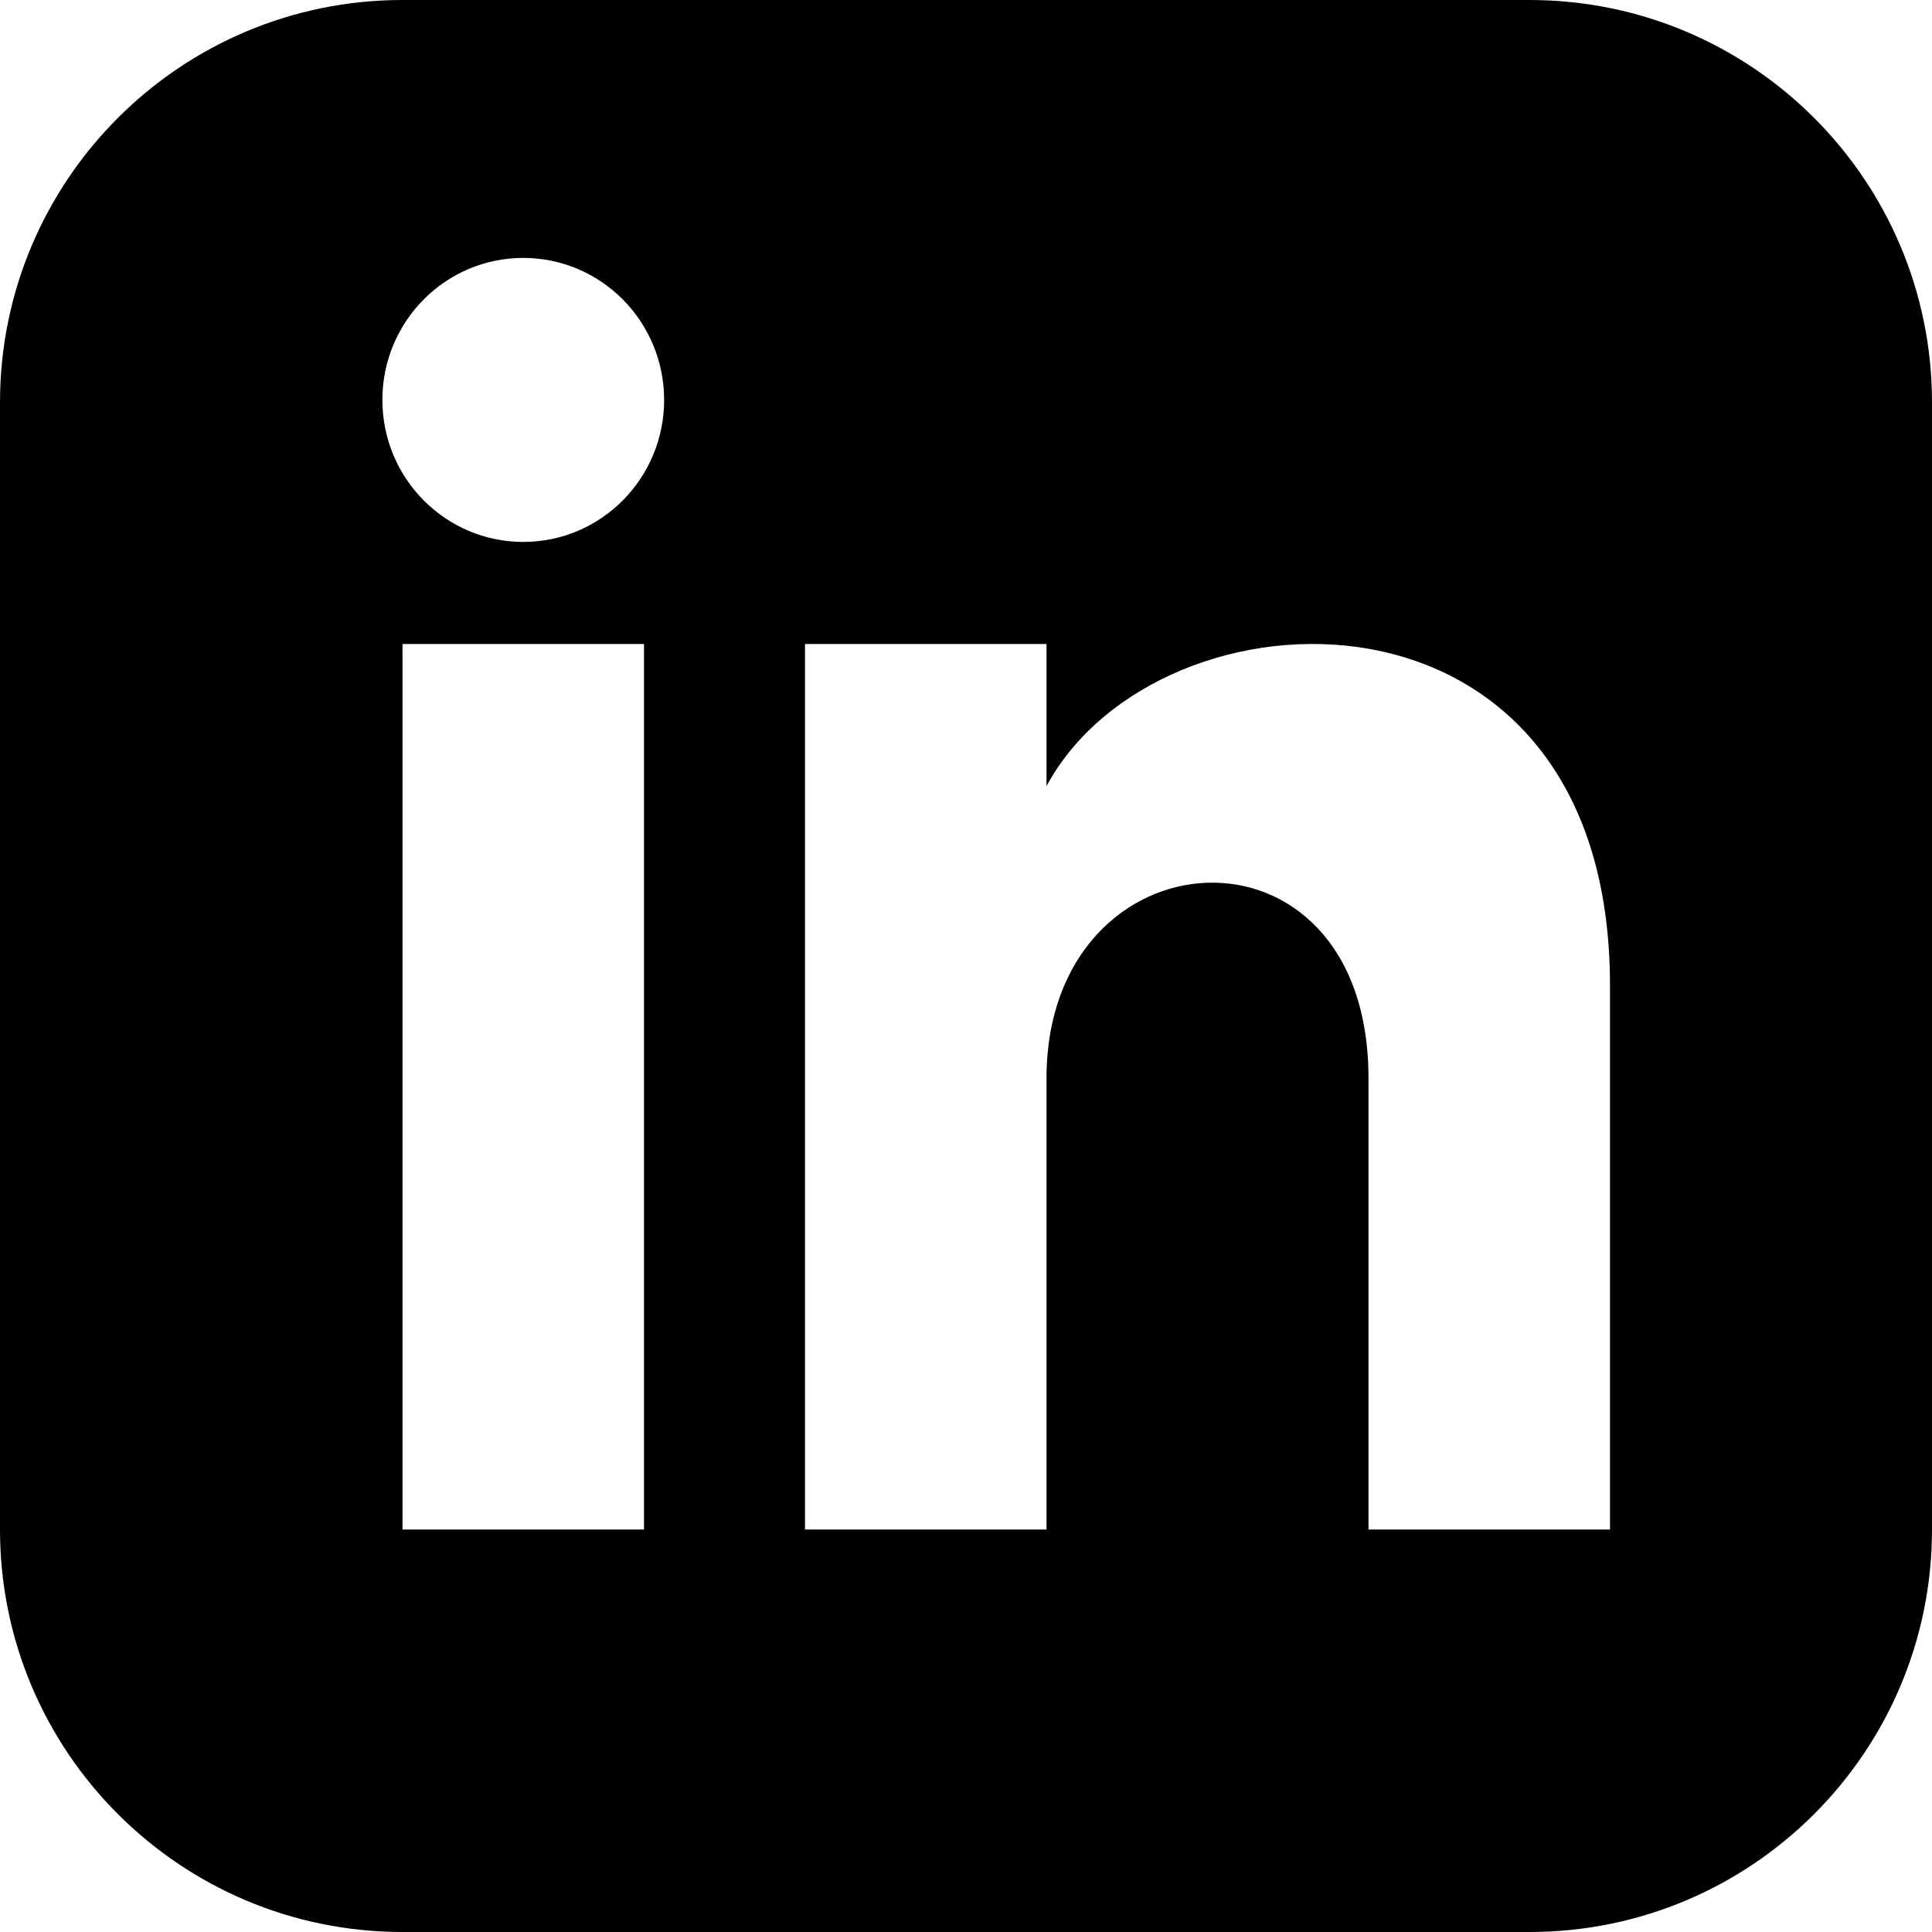
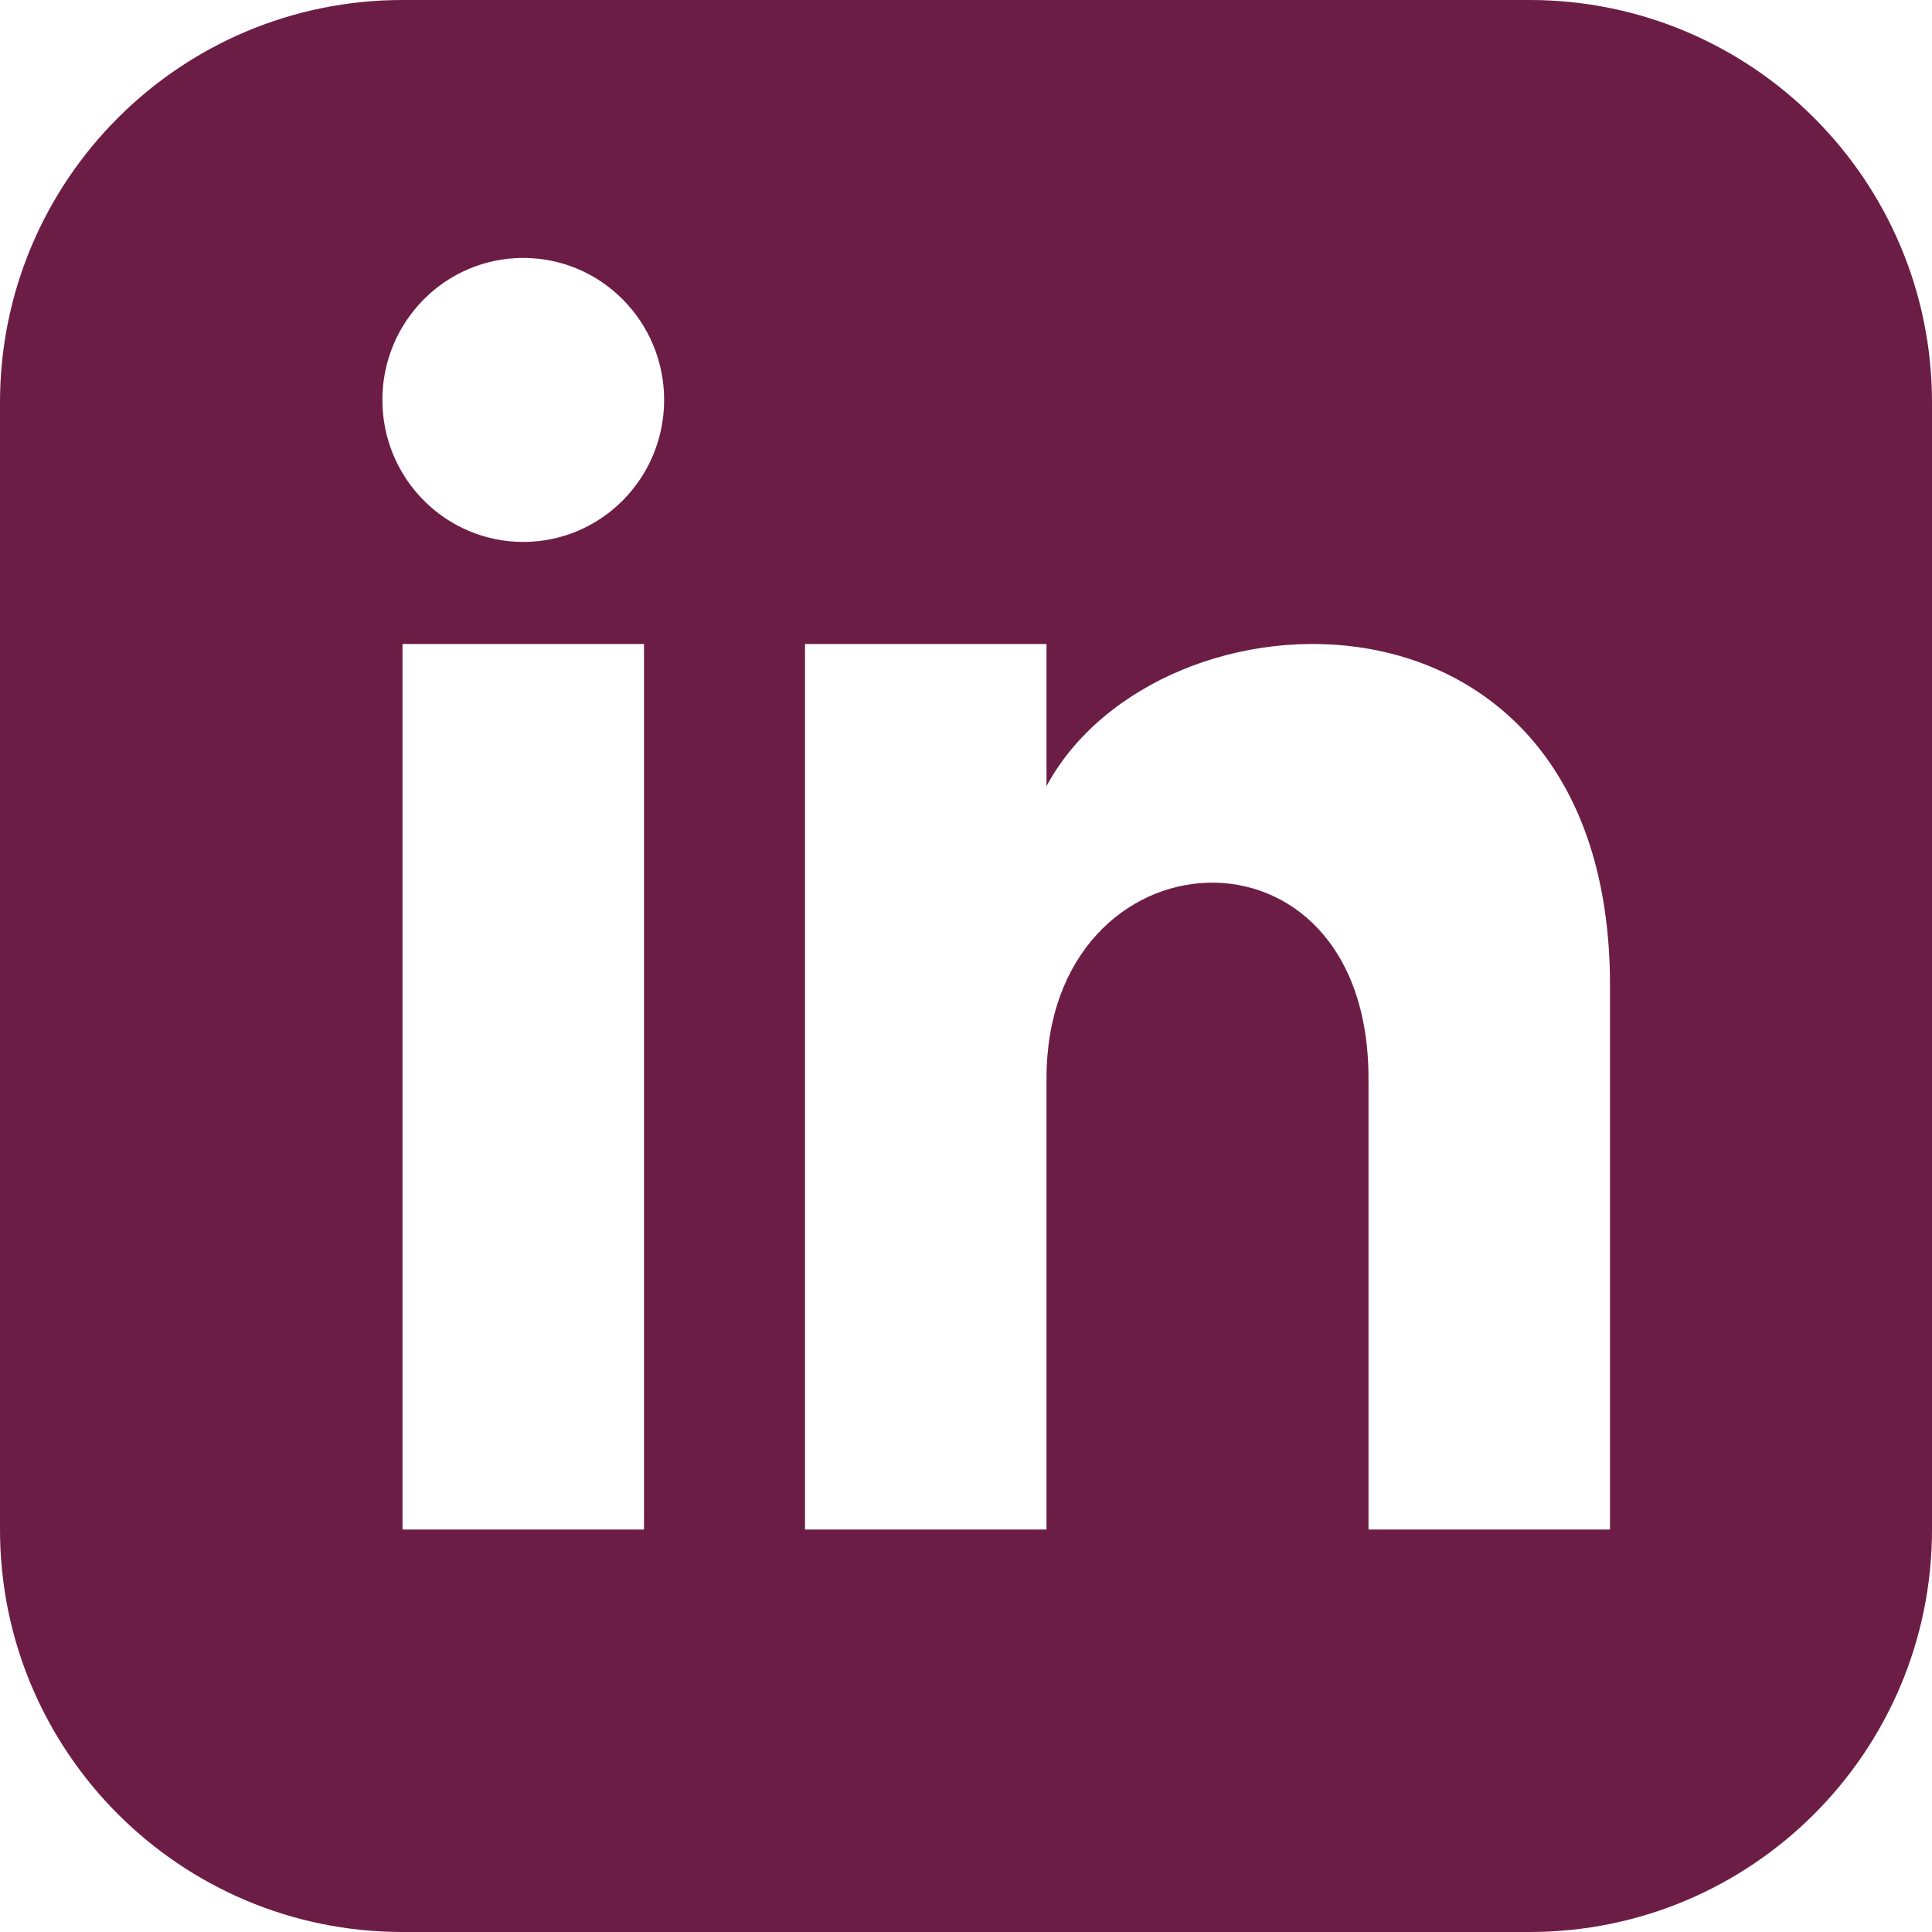
<svg xmlns="http://www.w3.org/2000/svg" class="icon" width="24" height="24" viewBox="0 0 24 24">
-   <path fill="6C1D45" d="M19 0h-14c-2.761 0-5 2.239-5 5v14c0 2.761 2.239 5 5 5h14c2.762 0 5-2.239 5-5v-14c0-2.761-2.238-5-5-5zm-11 19h-3v-11h3v11zm-1.5-12.268c-.966 0-1.75-.79-1.75-1.764s.784-1.764 1.75-1.764 1.75.79 1.75 1.764-.783 1.764-1.75 1.764zm13.5 12.268h-3v-5.604c0-3.368-4-3.113-4 0v5.604h-3v-11h3v1.765c1.396-2.586 7-2.777 7 2.476v6.759z" />
+   <path fill="#6C1D45" d="M19 0h-14c-2.761 0-5 2.239-5 5v14c0 2.761 2.239 5 5 5h14c2.762 0 5-2.239 5-5v-14c0-2.761-2.238-5-5-5zm-11 19h-3v-11h3v11zm-1.5-12.268c-.966 0-1.75-.79-1.75-1.764s.784-1.764 1.75-1.764 1.75.79 1.75 1.764-.783 1.764-1.75 1.764zm13.5 12.268h-3v-5.604c0-3.368-4-3.113-4 0v5.604h-3v-11h3v1.765c1.396-2.586 7-2.777 7 2.476v6.759z" />
</svg>
